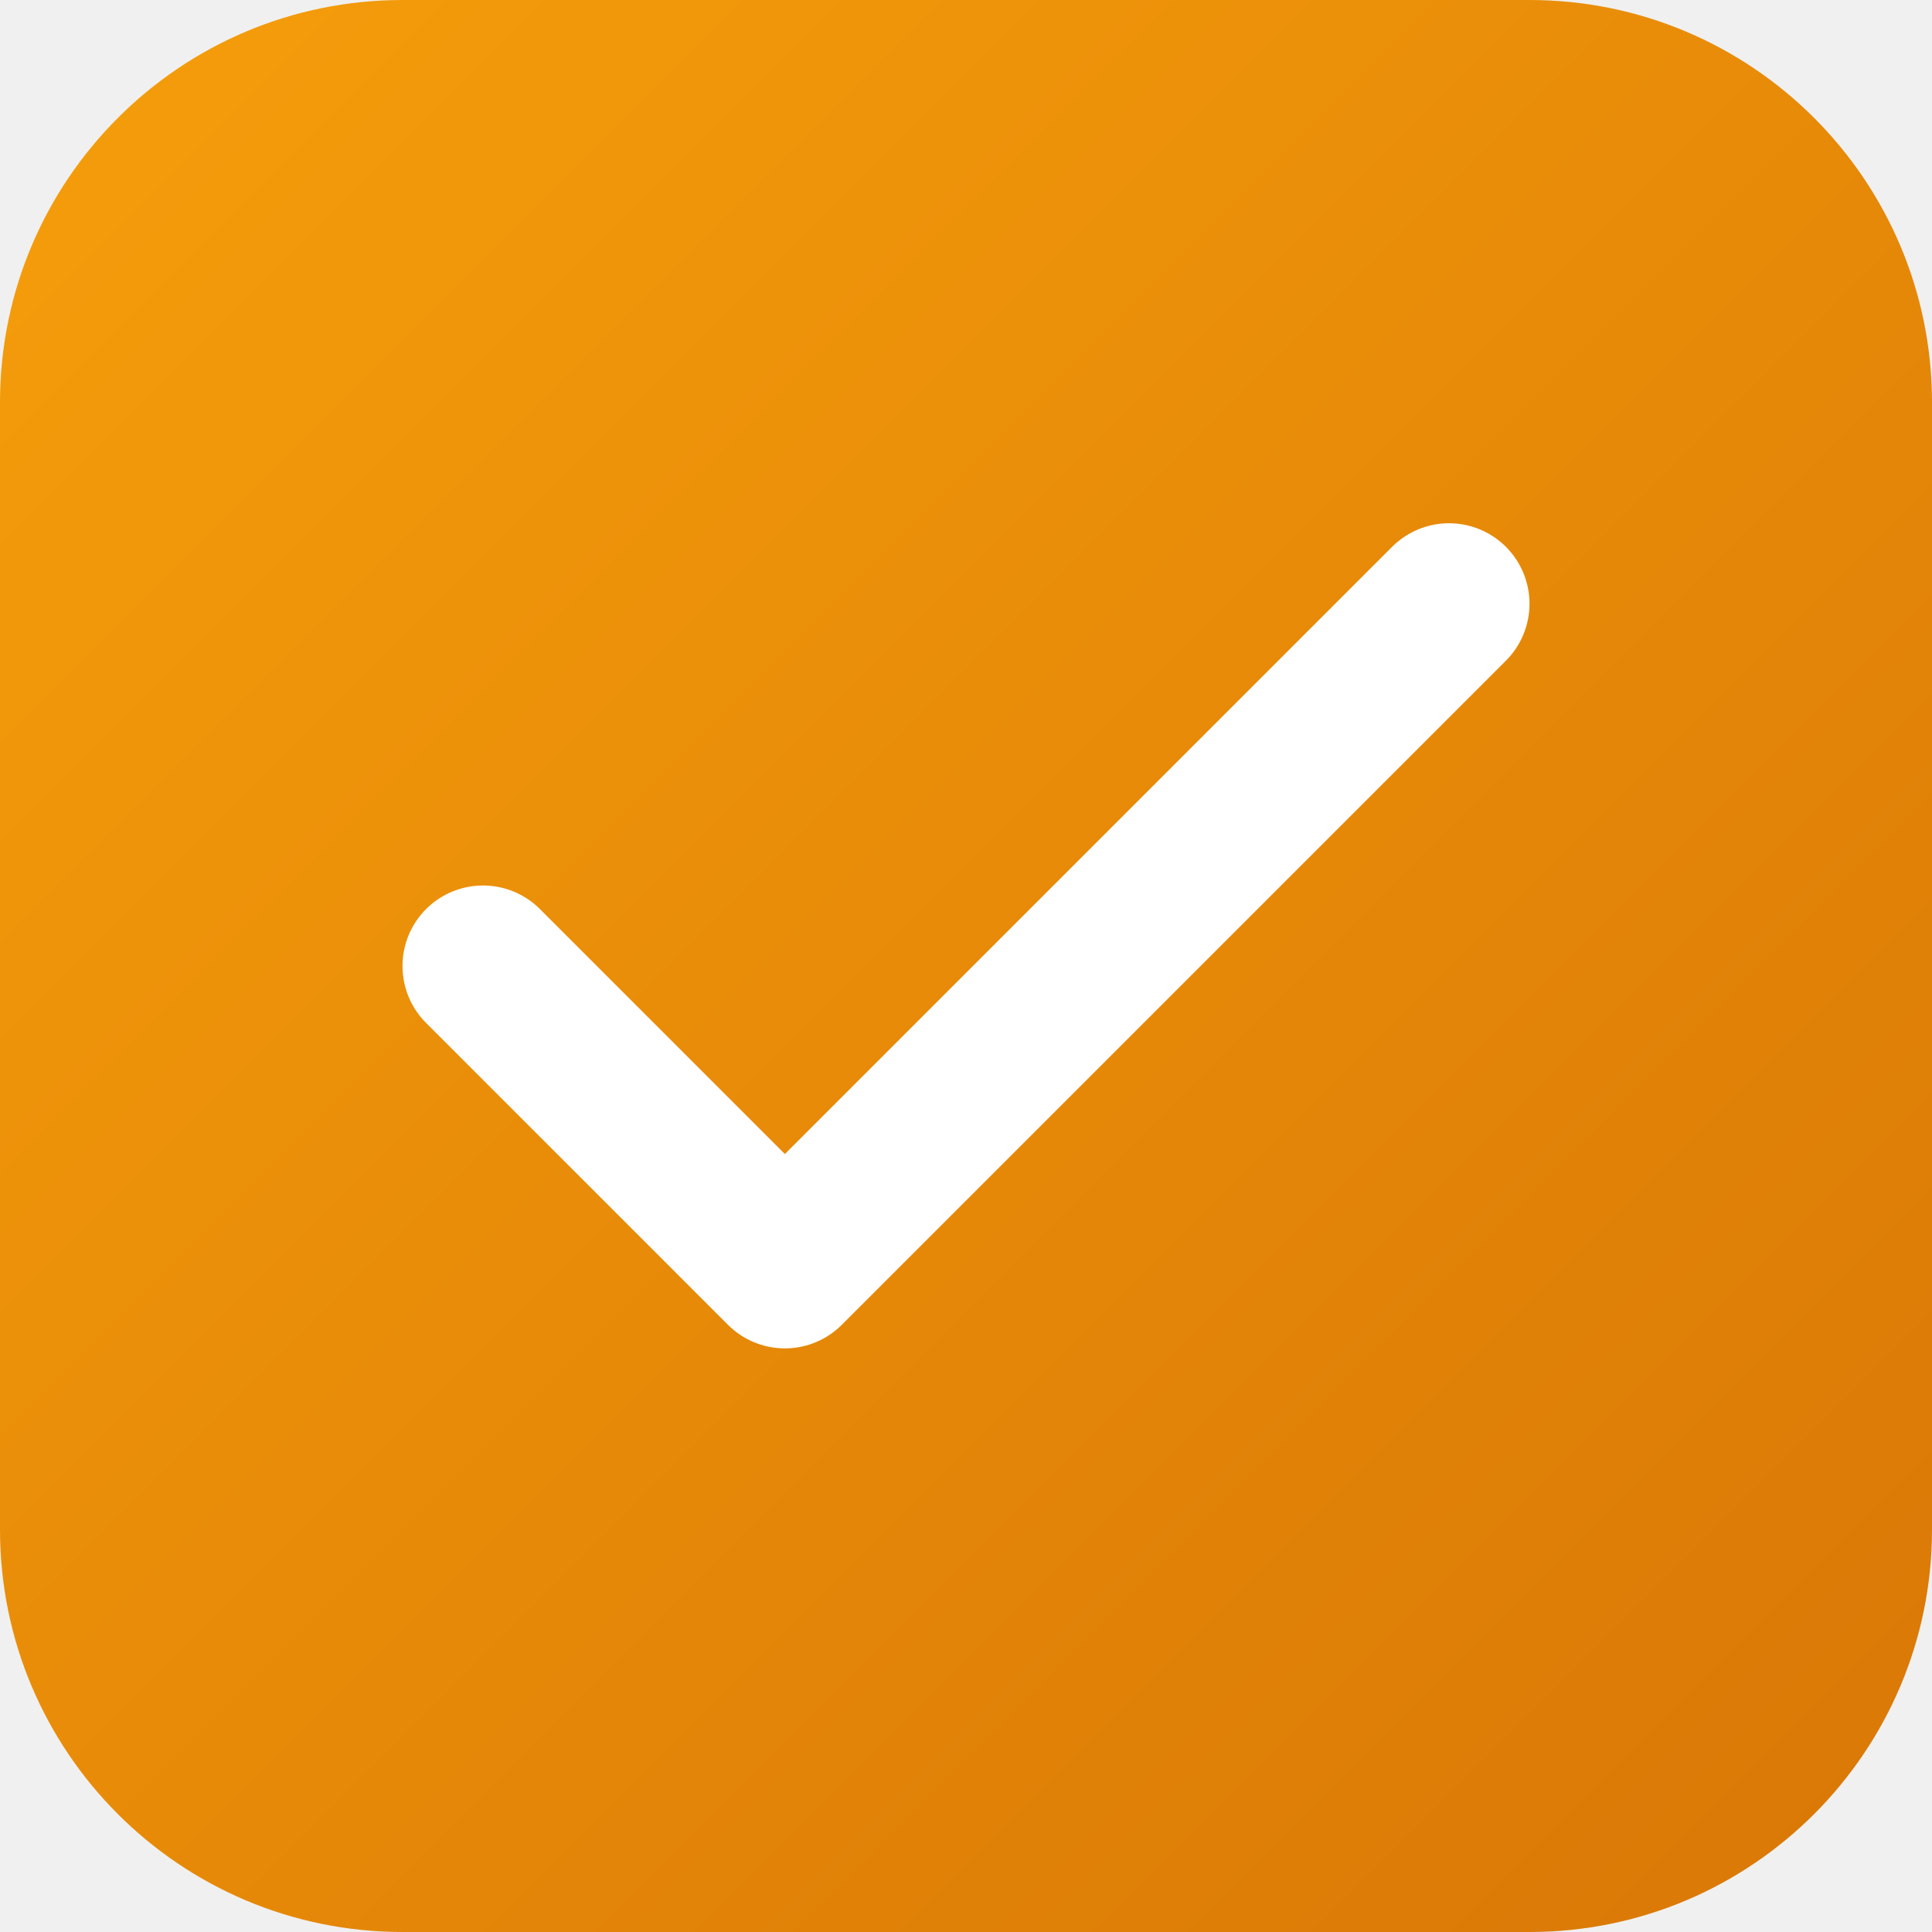
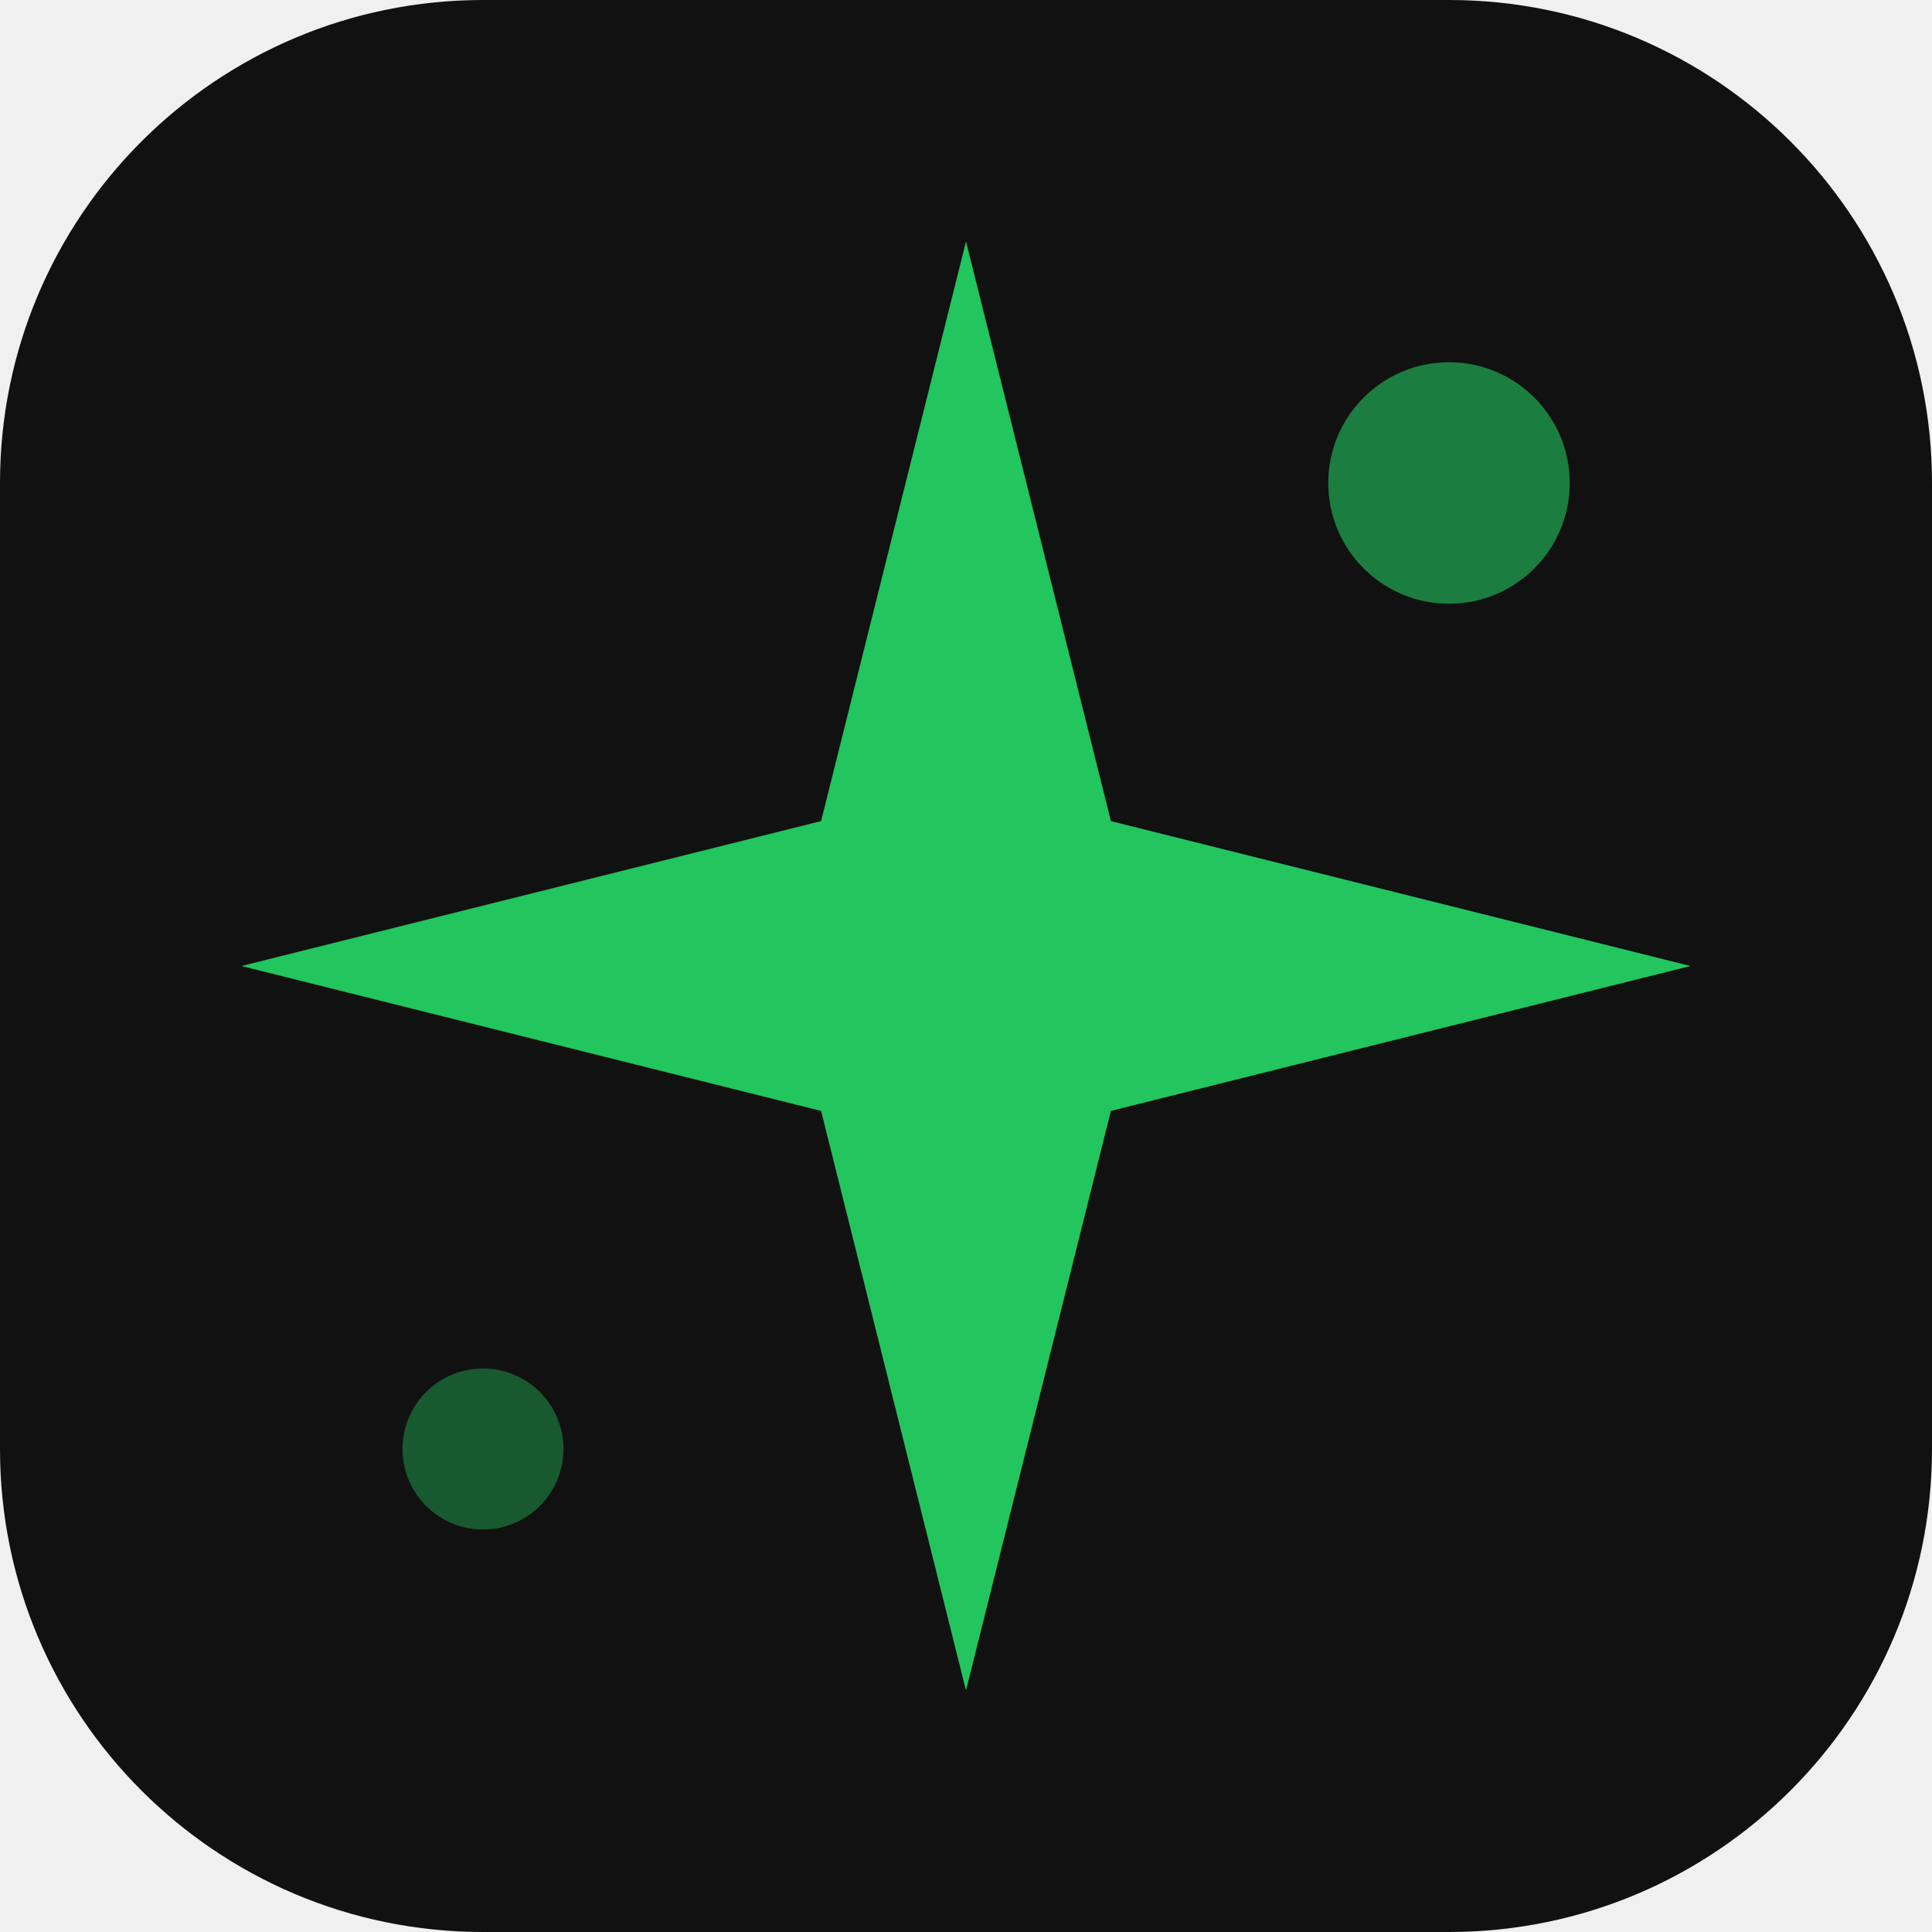
<svg xmlns="http://www.w3.org/2000/svg" width="48" height="48" viewBox="0 0 48 48" fill="none">
-   <rect width="48" height="48" rx="10" fill="url(#gradient)" />
-   <path d="M36 15L19.5 31.5L12 24" stroke="white" stroke-width="4" stroke-linecap="round" stroke-linejoin="round" />
-   <defs>
-     <linearGradient id="gradient" x1="0" y1="0" x2="48" y2="48" gradientUnits="userSpaceOnUse">
-       <stop stop-color="#F59E0B" />
-       <stop offset="1" stop-color="#D97706" />
-     </linearGradient>
-   </defs>
+   <rect width="48" height="48" rx="12" fill="#111" />
+   <path d="M24 6L27.6 20.4L42 24L27.6 27.6L24 42L20.4 27.6L6 24L20.4 20.4L24 6Z" fill="#22c55e" />
+   <circle cx="36" cy="12" r="3" fill="#22c55e" opacity="0.6" />
+   <circle cx="12" cy="36" r="2" fill="#22c55e" opacity="0.4" />
</svg>
